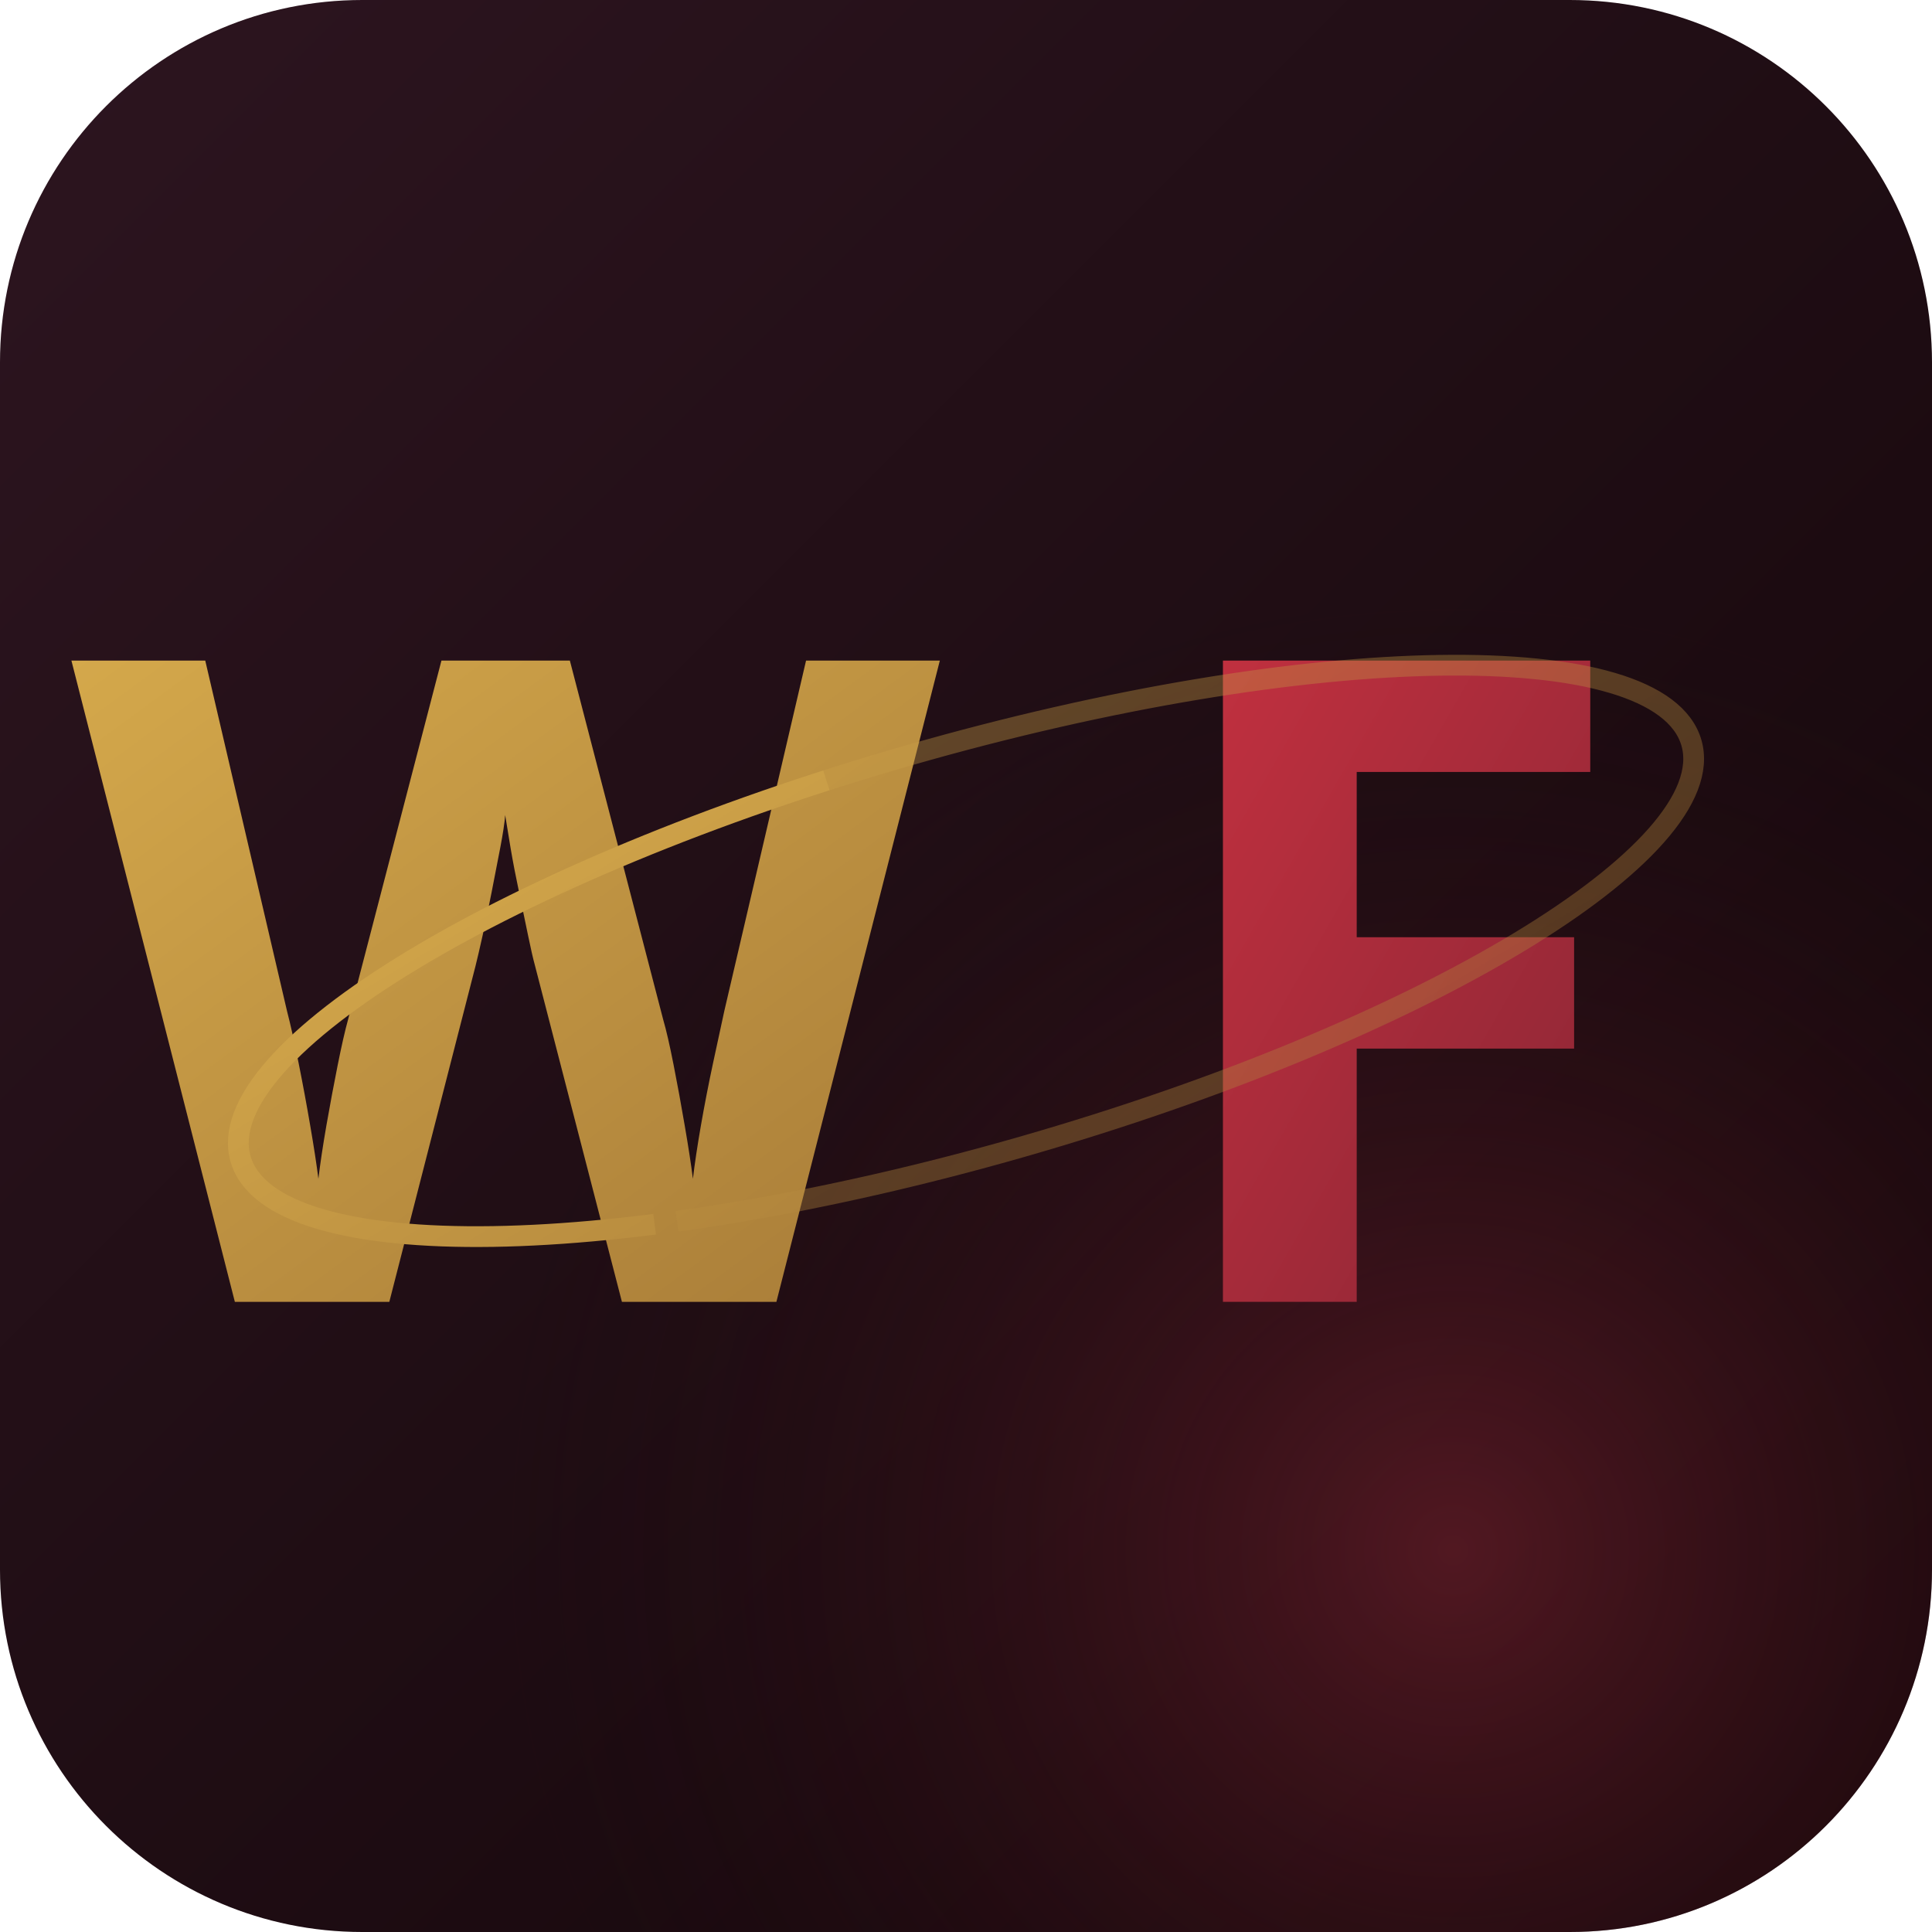
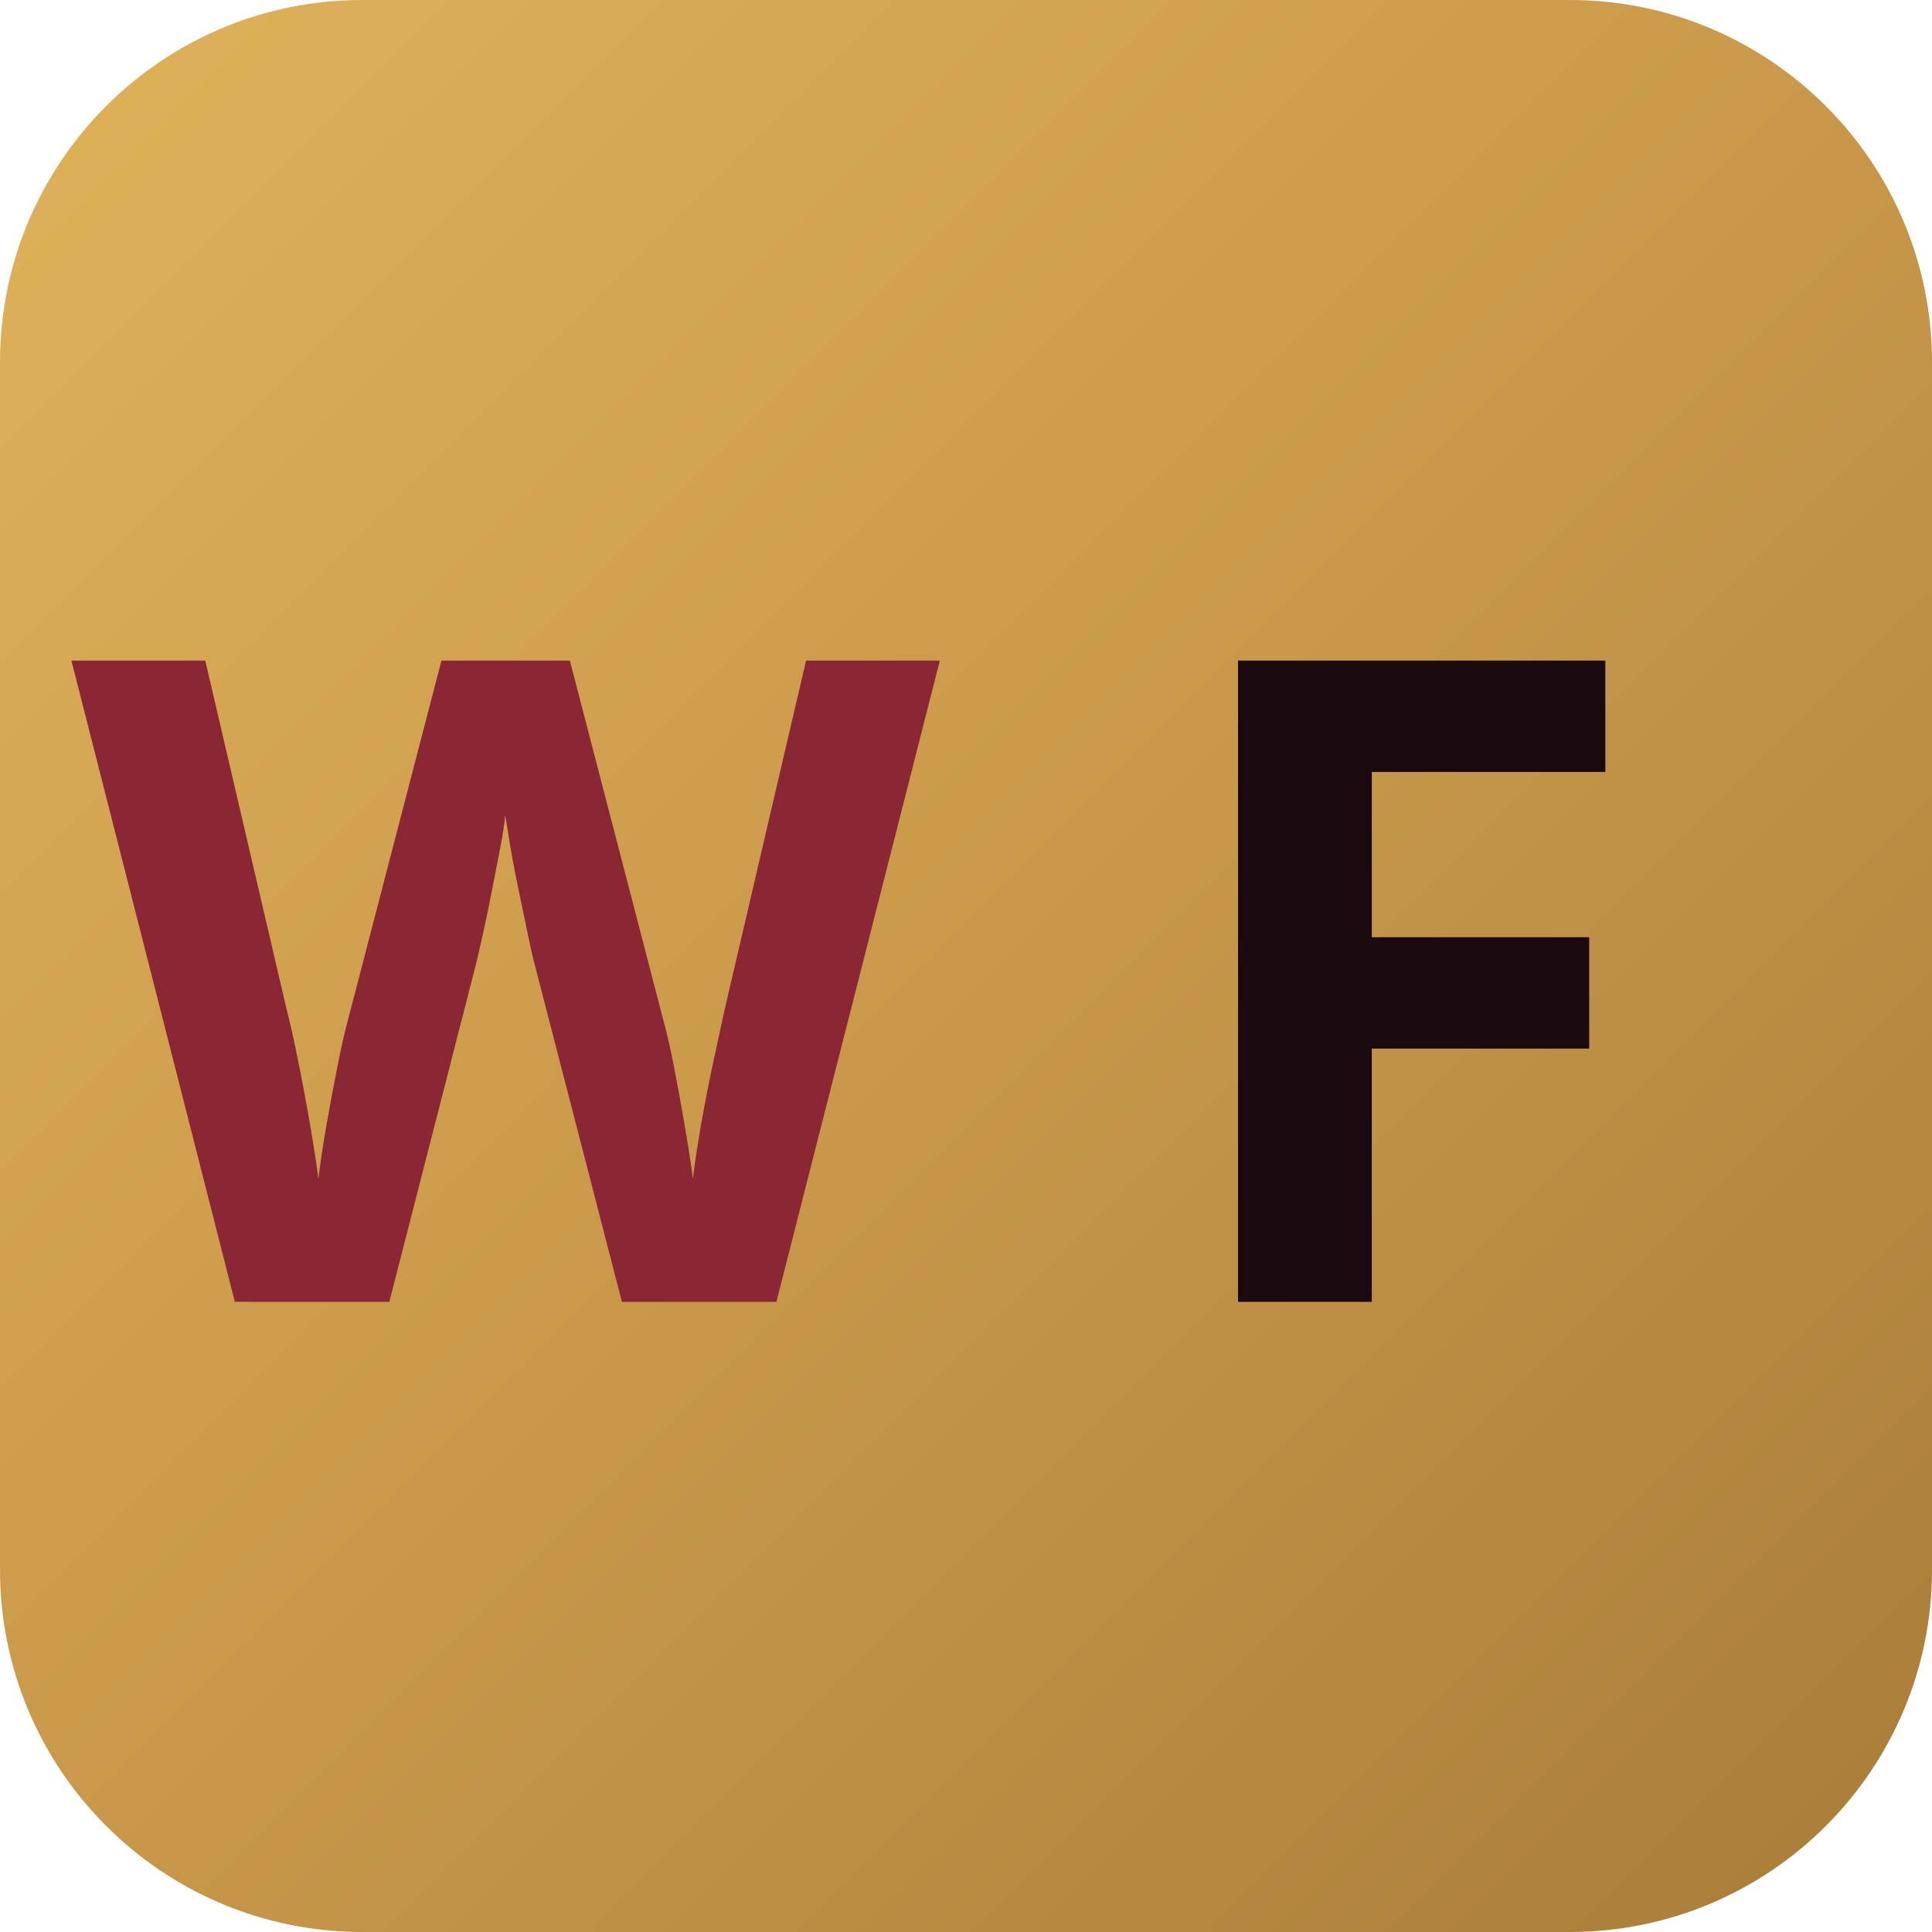
<svg xmlns="http://www.w3.org/2000/svg" width="512" height="512" viewBox="0 0 512 512">
  <defs>
    <linearGradient id="bg" x1="0%" y1="0%" x2="100%" y2="100%">
-       <stop offset="0%" stop-color="#2d1520" />
-       <stop offset="70%" stop-color="#1a0a0f" />
-       <stop offset="100%" stop-color="#120609" />
-     </linearGradient>
-     <radialGradient id="glow" cx="75%" cy="80%" r="50%">
-       <stop offset="0%" stop-color="#8B2635" stop-opacity="0.5" />
-       <stop offset="100%" stop-color="#1a0a0f" stop-opacity="0" />
-     </radialGradient>
-     <linearGradient id="gold" x1="0%" y1="0%" x2="100%" y2="100%">
-       <stop offset="0%" stop-color="#d4a84b" />
+       <stop offset="0%" stop-color="#e0b35a" />
+       <stop offset="50%" stop-color="#c9984a" />
      <stop offset="100%" stop-color="#a87c38" />
-     </linearGradient>
-     <linearGradient id="red" x1="0%" y1="0%" x2="100%" y2="100%">
-       <stop offset="0%" stop-color="#c0303f" />
-       <stop offset="100%" stop-color="#8B2635" />
    </linearGradient>
  </defs>
  <rect width="512" height="512" rx="96" fill="url(#bg)" />
-   <rect width="512" height="512" rx="96" fill="url(#glow)" />
-   <text x="134" y="345" font-family="'Arial Black','Arial Bold',sans-serif" font-weight="900" font-size="238" fill="url(#gold)" text-anchor="middle">W</text>
-   <text x="368" y="345" font-family="'Arial Black','Arial Bold',sans-serif" font-weight="900" font-size="238" fill="url(#red)" text-anchor="middle">F</text>
-   <g transform="translate(256,252) rotate(-16)">
-     <ellipse cx="0" cy="0" rx="200" ry="54" fill="none" stroke="url(#gold)" stroke-width="5.5" stroke-dasharray="310 316" stroke-dashoffset="0" opacity="0.38" />
-     <ellipse cx="0" cy="0" rx="200" ry="54" fill="none" stroke="url(#gold)" stroke-width="5.5" stroke-dasharray="310 316" stroke-dashoffset="310" />
-   </g>
+   <text x="134" y="345" font-family="'Arial Black','Arial Bold',sans-serif" font-weight="900" font-size="238" fill="#8B2635" text-anchor="middle">W</text>
+   <text x="372" y="345" font-family="'Arial Black','Arial Bold',sans-serif" font-weight="900" font-size="238" fill="#1a0a0f" text-anchor="middle">F</text>
</svg>
